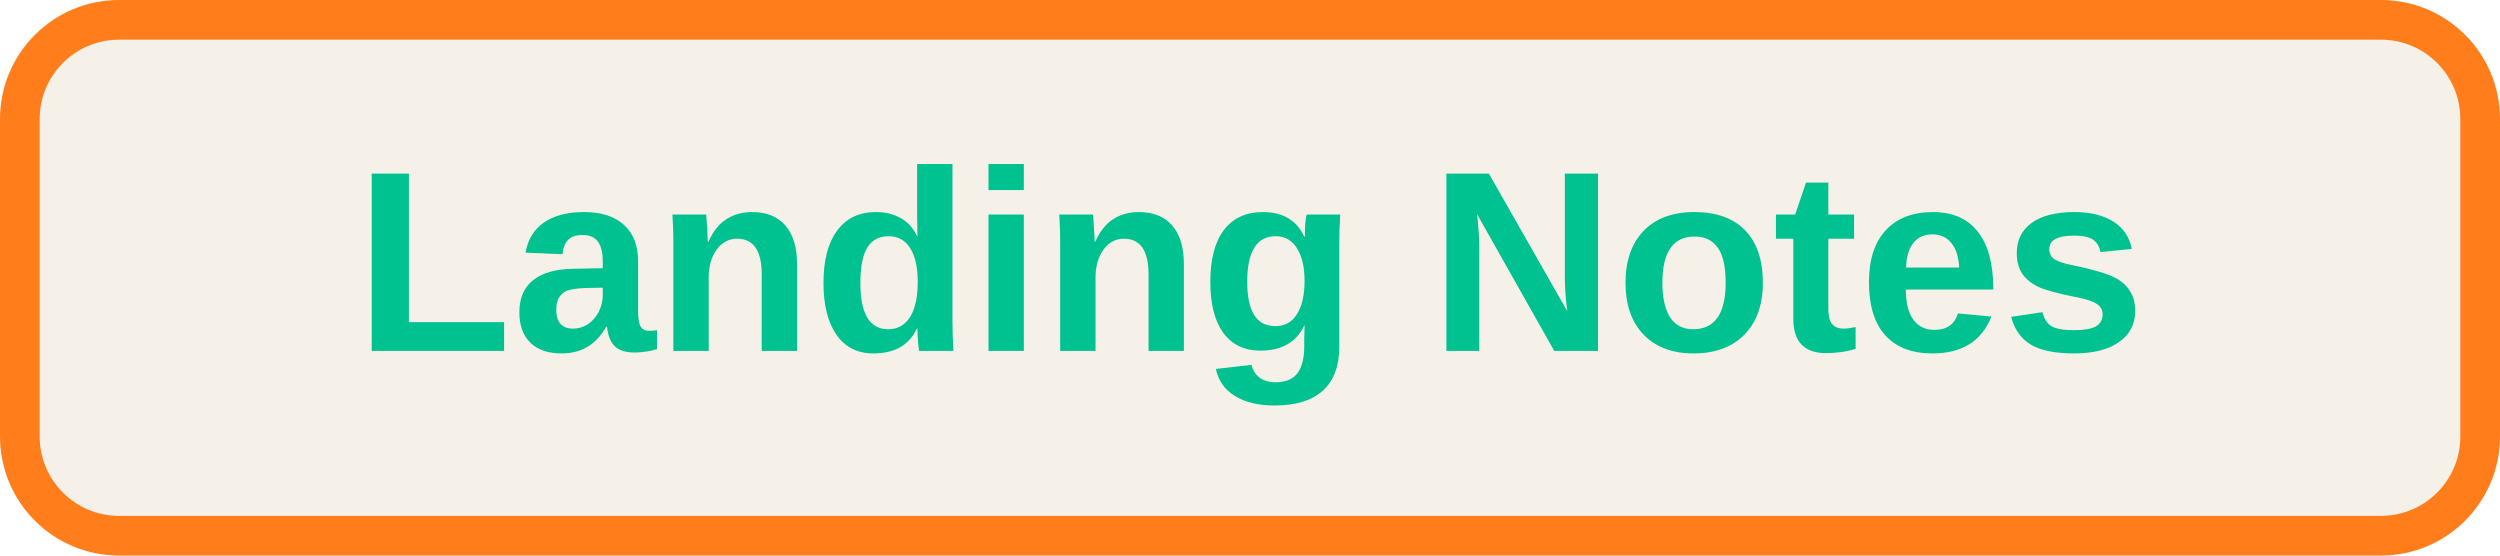
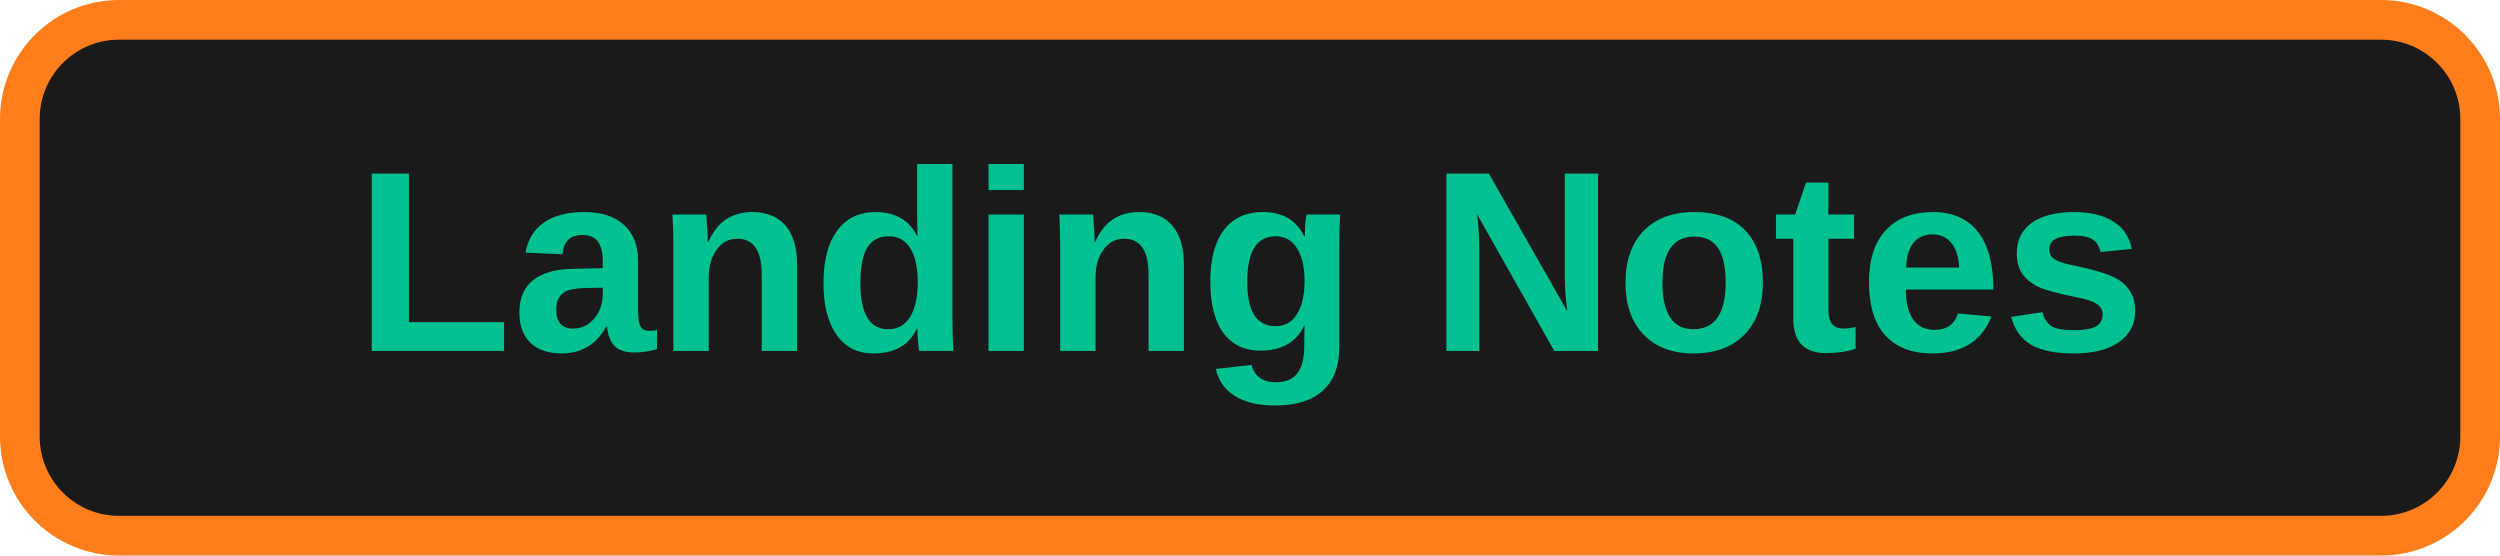
<svg xmlns="http://www.w3.org/2000/svg" width="126" height="28" viewBox="0 0 126 28">
-   <rect x="1" y="1" width="124" height="26" rx="5" fill="#F5F0E8" stroke="#FF7E1B" stroke-width="2" />
+   <rect x="1" y="1" width="124" height="26" rx="5" fill="#1A1A1A" stroke="#FF7E1B" stroke-width="2" />
  <text x="63" y="14" fill="#00C291" font-family="Arial, sans-serif" font-size="13" font-weight="700" text-anchor="middle" dominant-baseline="middle">Landing Notes</text>
</svg>
